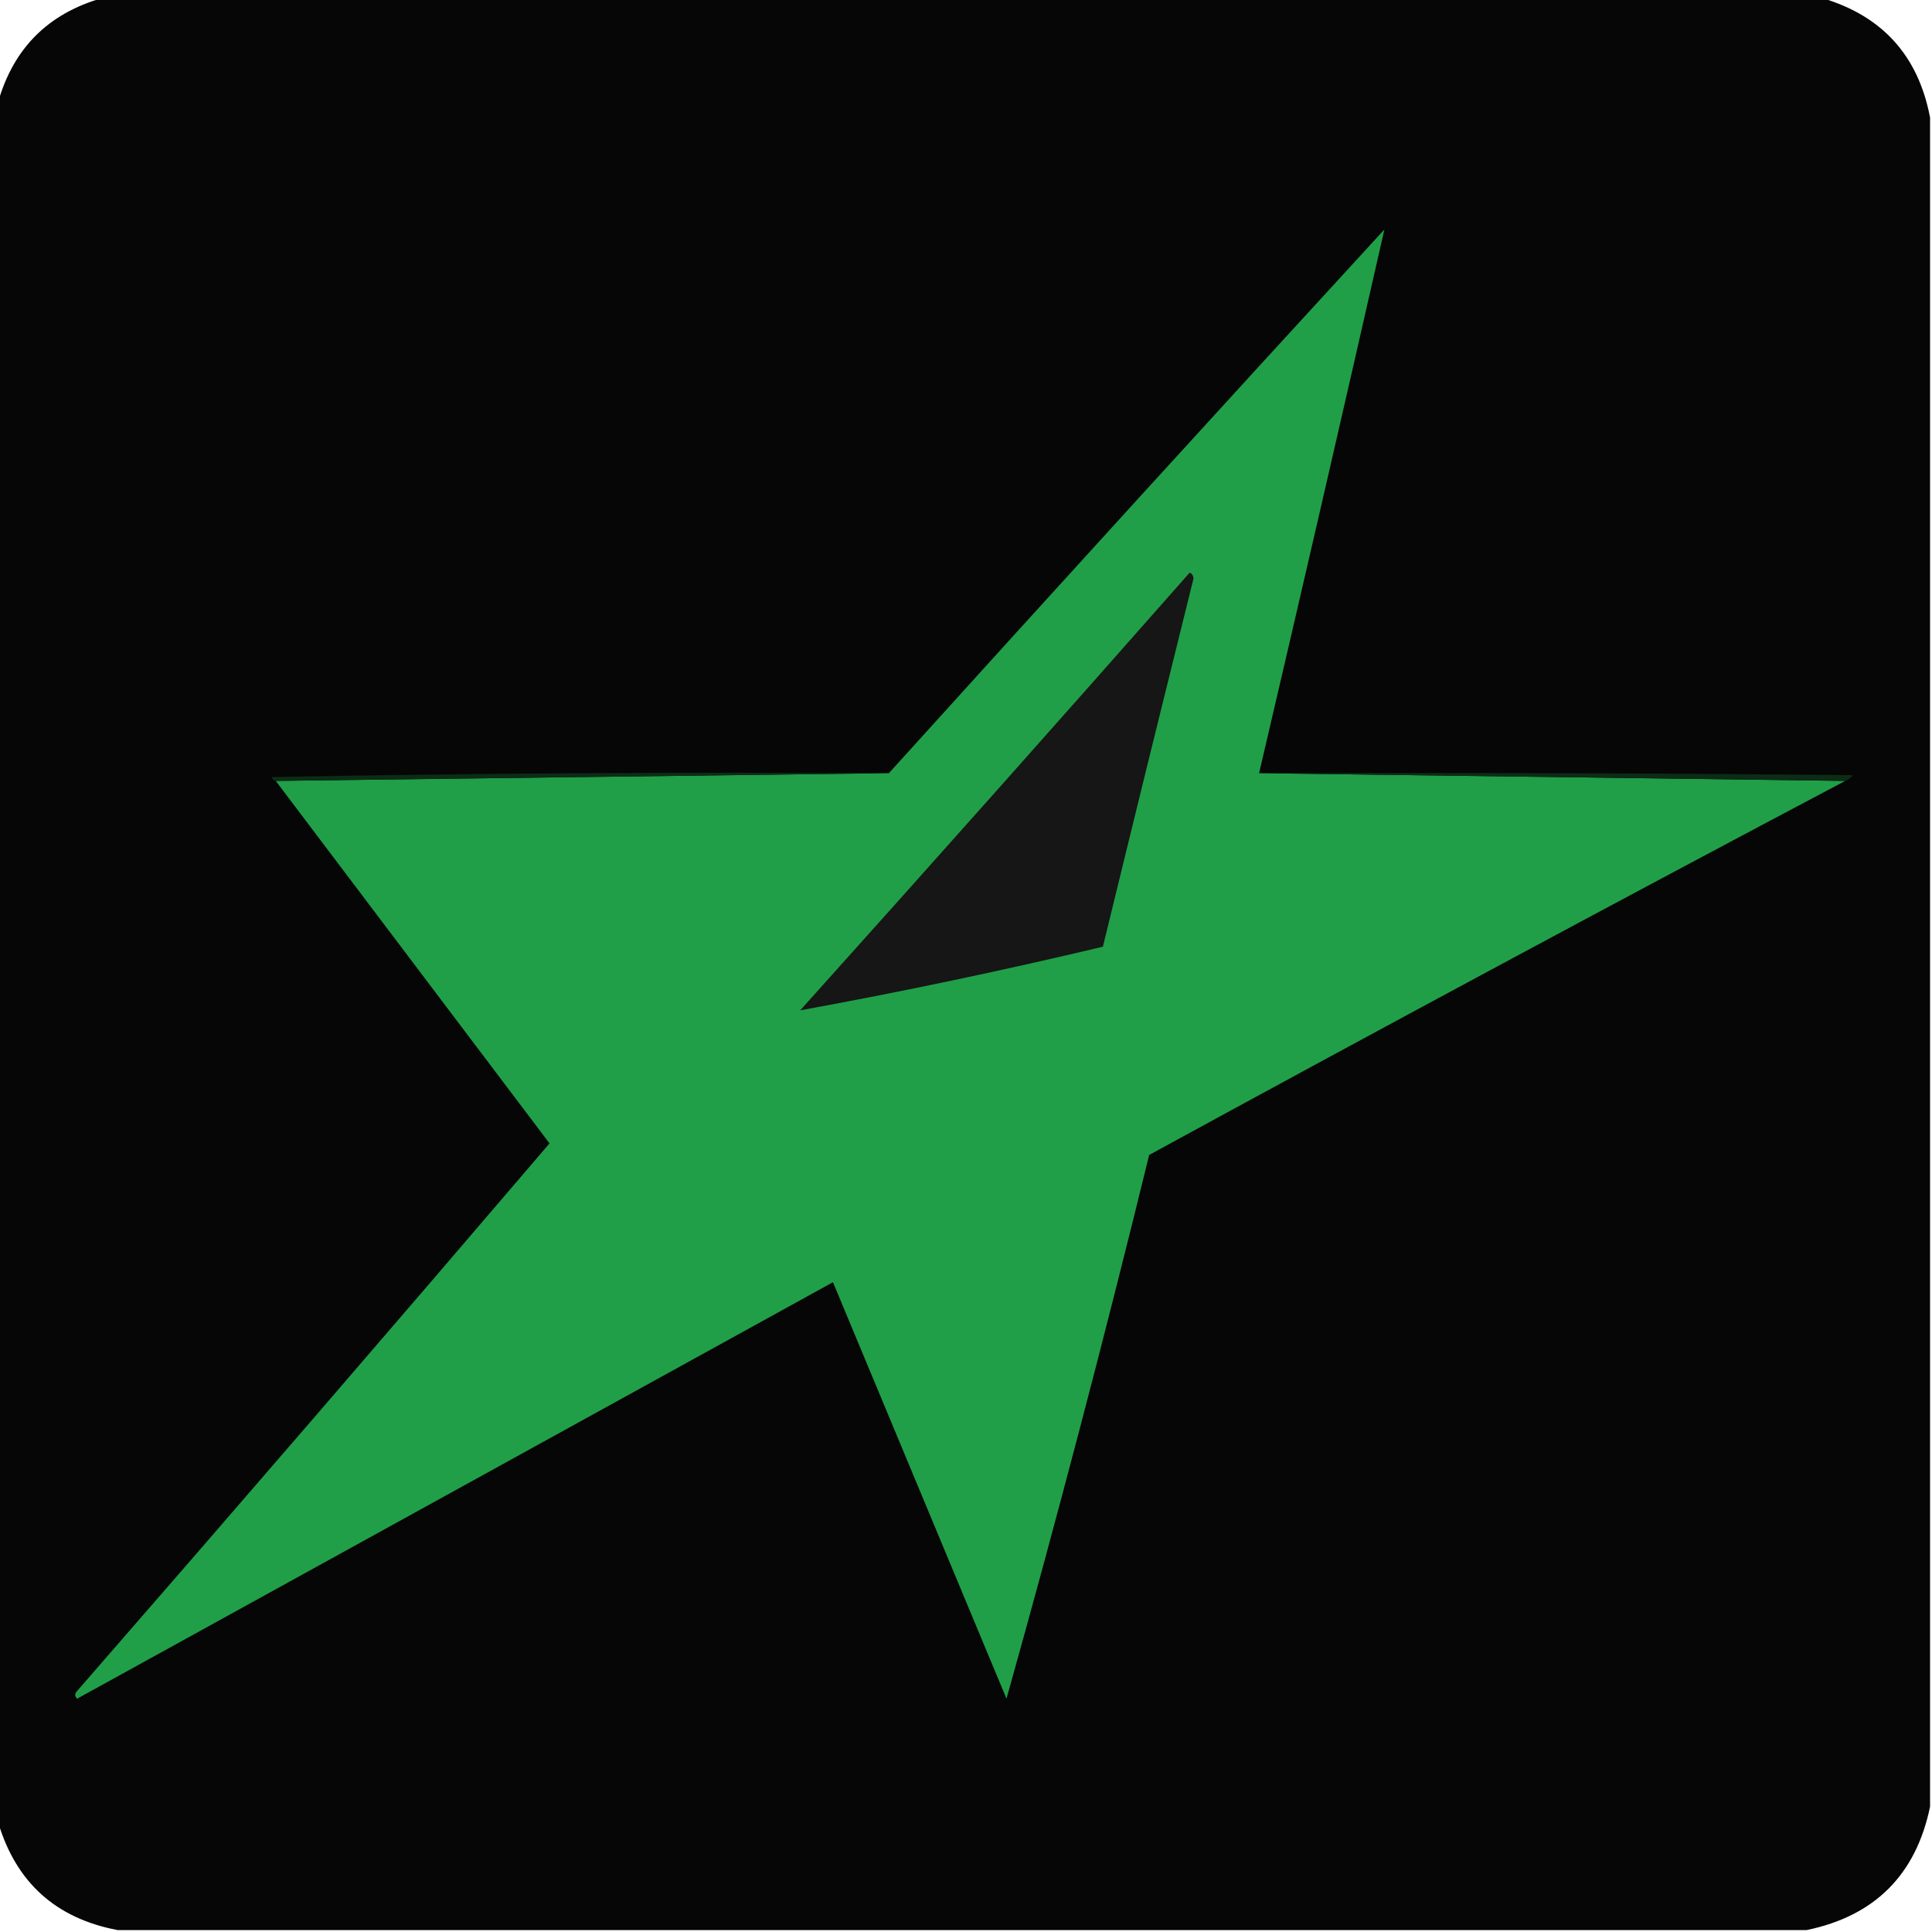
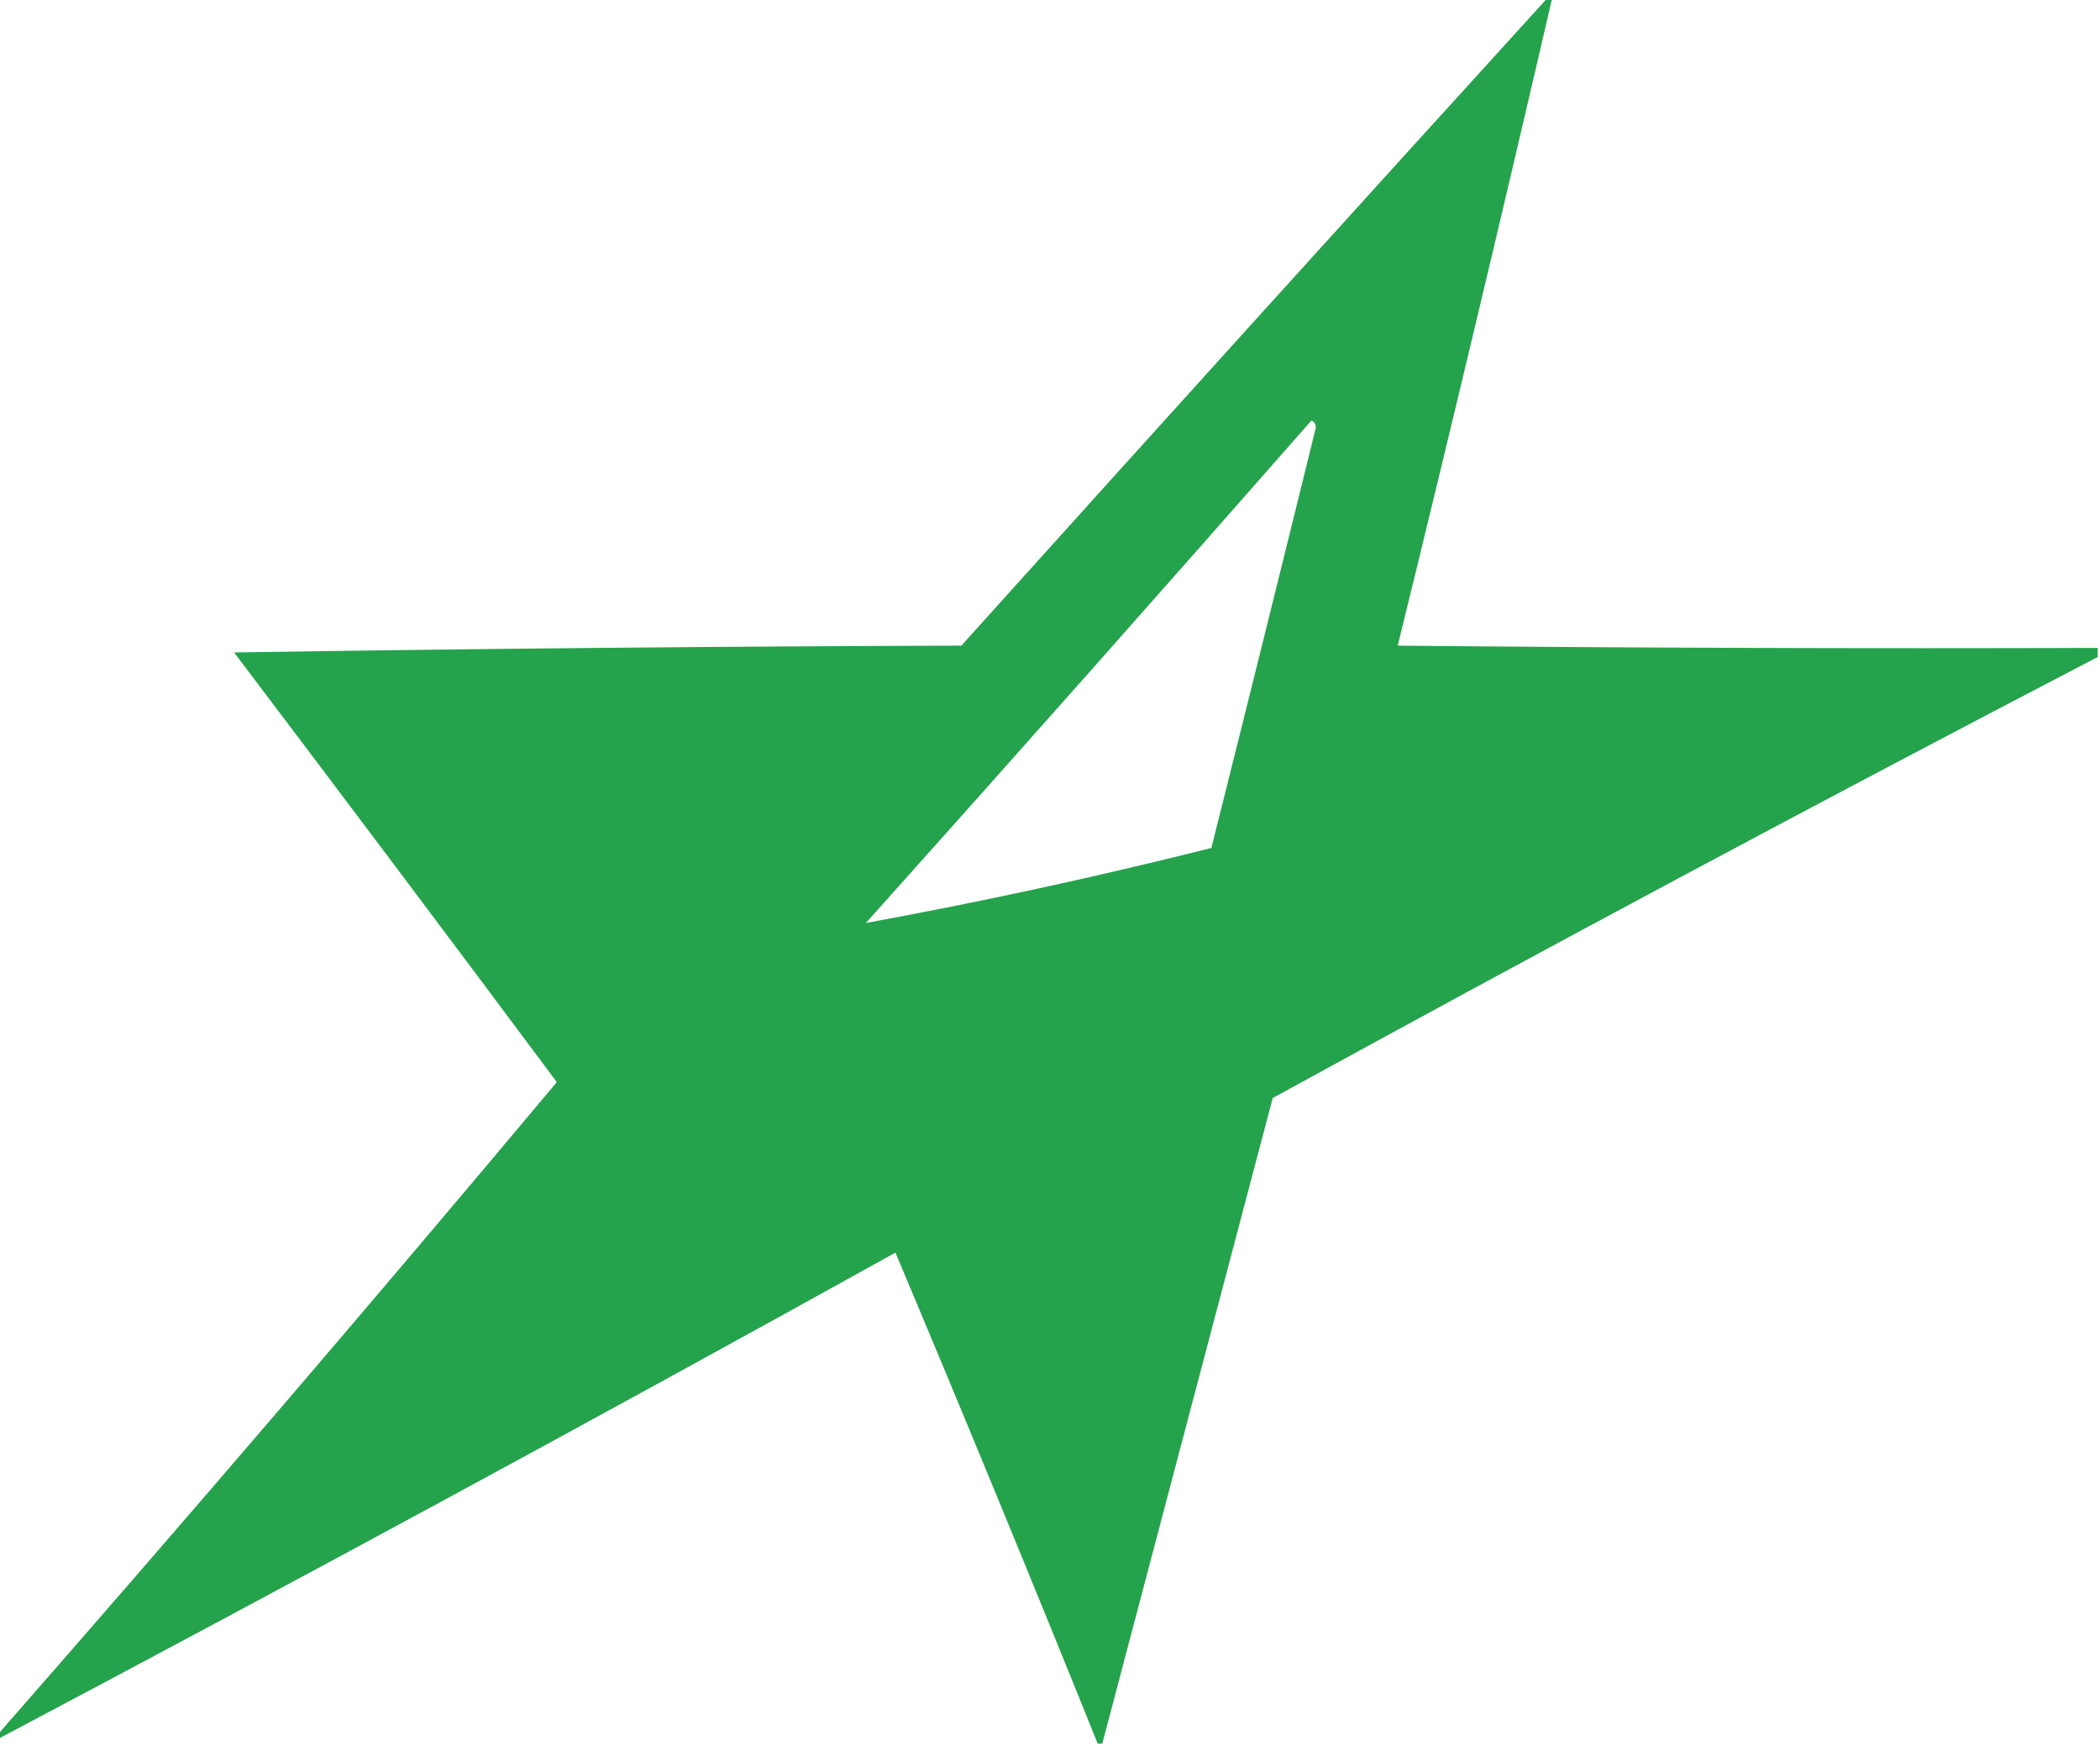
- <svg xmlns="http://www.w3.org/2000/svg" version="1.1" width="501px" height="501px" style="shape-rendering:geometricPrecision; text-rendering:geometricPrecision; image-rendering:optimizeQuality; fill-rule:evenodd; clip-rule:evenodd">
+ <svg xmlns="http://www.w3.org/2000/svg" version="1.1" width="462px" height="384px" style="shape-rendering:geometricPrecision; text-rendering:geometricPrecision; image-rendering:optimizeQuality; fill-rule:evenodd; clip-rule:evenodd">
  <g>
-     <path style="opacity:0.996" fill="#050505" d="M 26.5,-0.5 C 175.167,-0.5 323.833,-0.5 472.5,-0.5C 488.127,4.127 497.46,14.461 500.5,30.5C 500.5,176.5 500.5,322.5 500.5,468.5C 496.833,486.167 486.167,496.833 468.5,500.5C 322.5,500.5 176.5,500.5 30.5,500.5C 14.469,497.469 4.136,488.136 -0.5,472.5C -0.5,323.833 -0.5,175.167 -0.5,26.5C 3.5,12.5 12.5,3.5 26.5,-0.5 Z" />
-   </g>
-   <g>
-     <path style="opacity:1" fill="#209f48" d="M 326.5,200.5 C 377.167,201.167 427.833,201.833 478.5,202.5C 418.122,234.439 357.955,266.773 298,299.5C 286.441,346.738 274.108,393.738 261,440.5C 246,404.5 231,368.5 216,332.5C 150.667,368.5 85.333,404.5 20,440.5C 19.333,439.833 19.333,439.167 20,438.5C 61.07,391.353 101.903,344.02 142.5,296.5C 118.809,265.148 95.142,233.815 71.5,202.5C 124.5,201.833 177.5,201.167 230.5,200.5C 273.098,153.396 315.932,106.396 359,59.5C 348.357,106.413 337.524,153.413 326.5,200.5 Z" />
-   </g>
-   <g>
-     <path style="opacity:1" fill="#151615" d="M 308.5,148.5 C 309.097,148.735 309.43,149.235 309.5,150C 301.593,181.796 293.759,213.63 286,245.5C 259.935,251.703 233.768,257.203 207.5,262C 241.375,224.296 275.041,186.462 308.5,148.5 Z" />
-   </g>
-   <g>
-     <path style="opacity:1" fill="#0c2c16" d="M 230.5,200.5 C 177.5,201.167 124.5,201.833 71.5,202.5C 70.957,202.44 70.624,202.107 70.5,201.5C 123.829,200.5 177.163,200.167 230.5,200.5 Z" />
-   </g>
-   <g>
-     <path style="opacity:1" fill="#0c2c16" d="M 326.5,200.5 C 377.834,200.333 429.168,200.5 480.5,201C 479.956,201.717 479.289,202.217 478.5,202.5C 427.833,201.833 377.167,201.167 326.5,200.5 Z" />
+     <path style="opacity:0.977" fill="#21a048" d="M 340.5,-0.5 C 340.833,-0.5 341.167,-0.5 341.5,-0.5C 330.482,47.096 319.148,94.596 307.5,142C 358.832,142.5 410.166,142.667 461.5,142.5C 461.5,143.167 461.5,143.833 461.5,144.5C 400.657,176.172 340.157,208.505 280,241.5C 267.495,288.857 254.995,336.19 242.5,383.5C 242.167,383.5 241.833,383.5 241.5,383.5C 226.956,347.407 212.122,311.407 197,275.5C 131.469,311.847 65.636,347.513 -0.5,382.5C -0.5,382.167 -0.5,381.833 -0.5,381.5C 41.023,334.142 82.023,286.308 122.5,238C 98.96,206.428 75.294,174.928 51.5,143.5C 104.83,142.667 158.164,142.167 211.5,142C 254.39,94.374 297.39,46.874 340.5,-0.5 Z M 288.5,92.5 C 289.097,92.735 289.43,93.235 289.5,94C 281.91,124.86 274.243,155.693 266.5,186.5C 241.339,192.832 216.006,198.332 190.5,203C 223.375,166.295 256.041,129.462 288.5,92.5 Z" />
  </g>
</svg>
